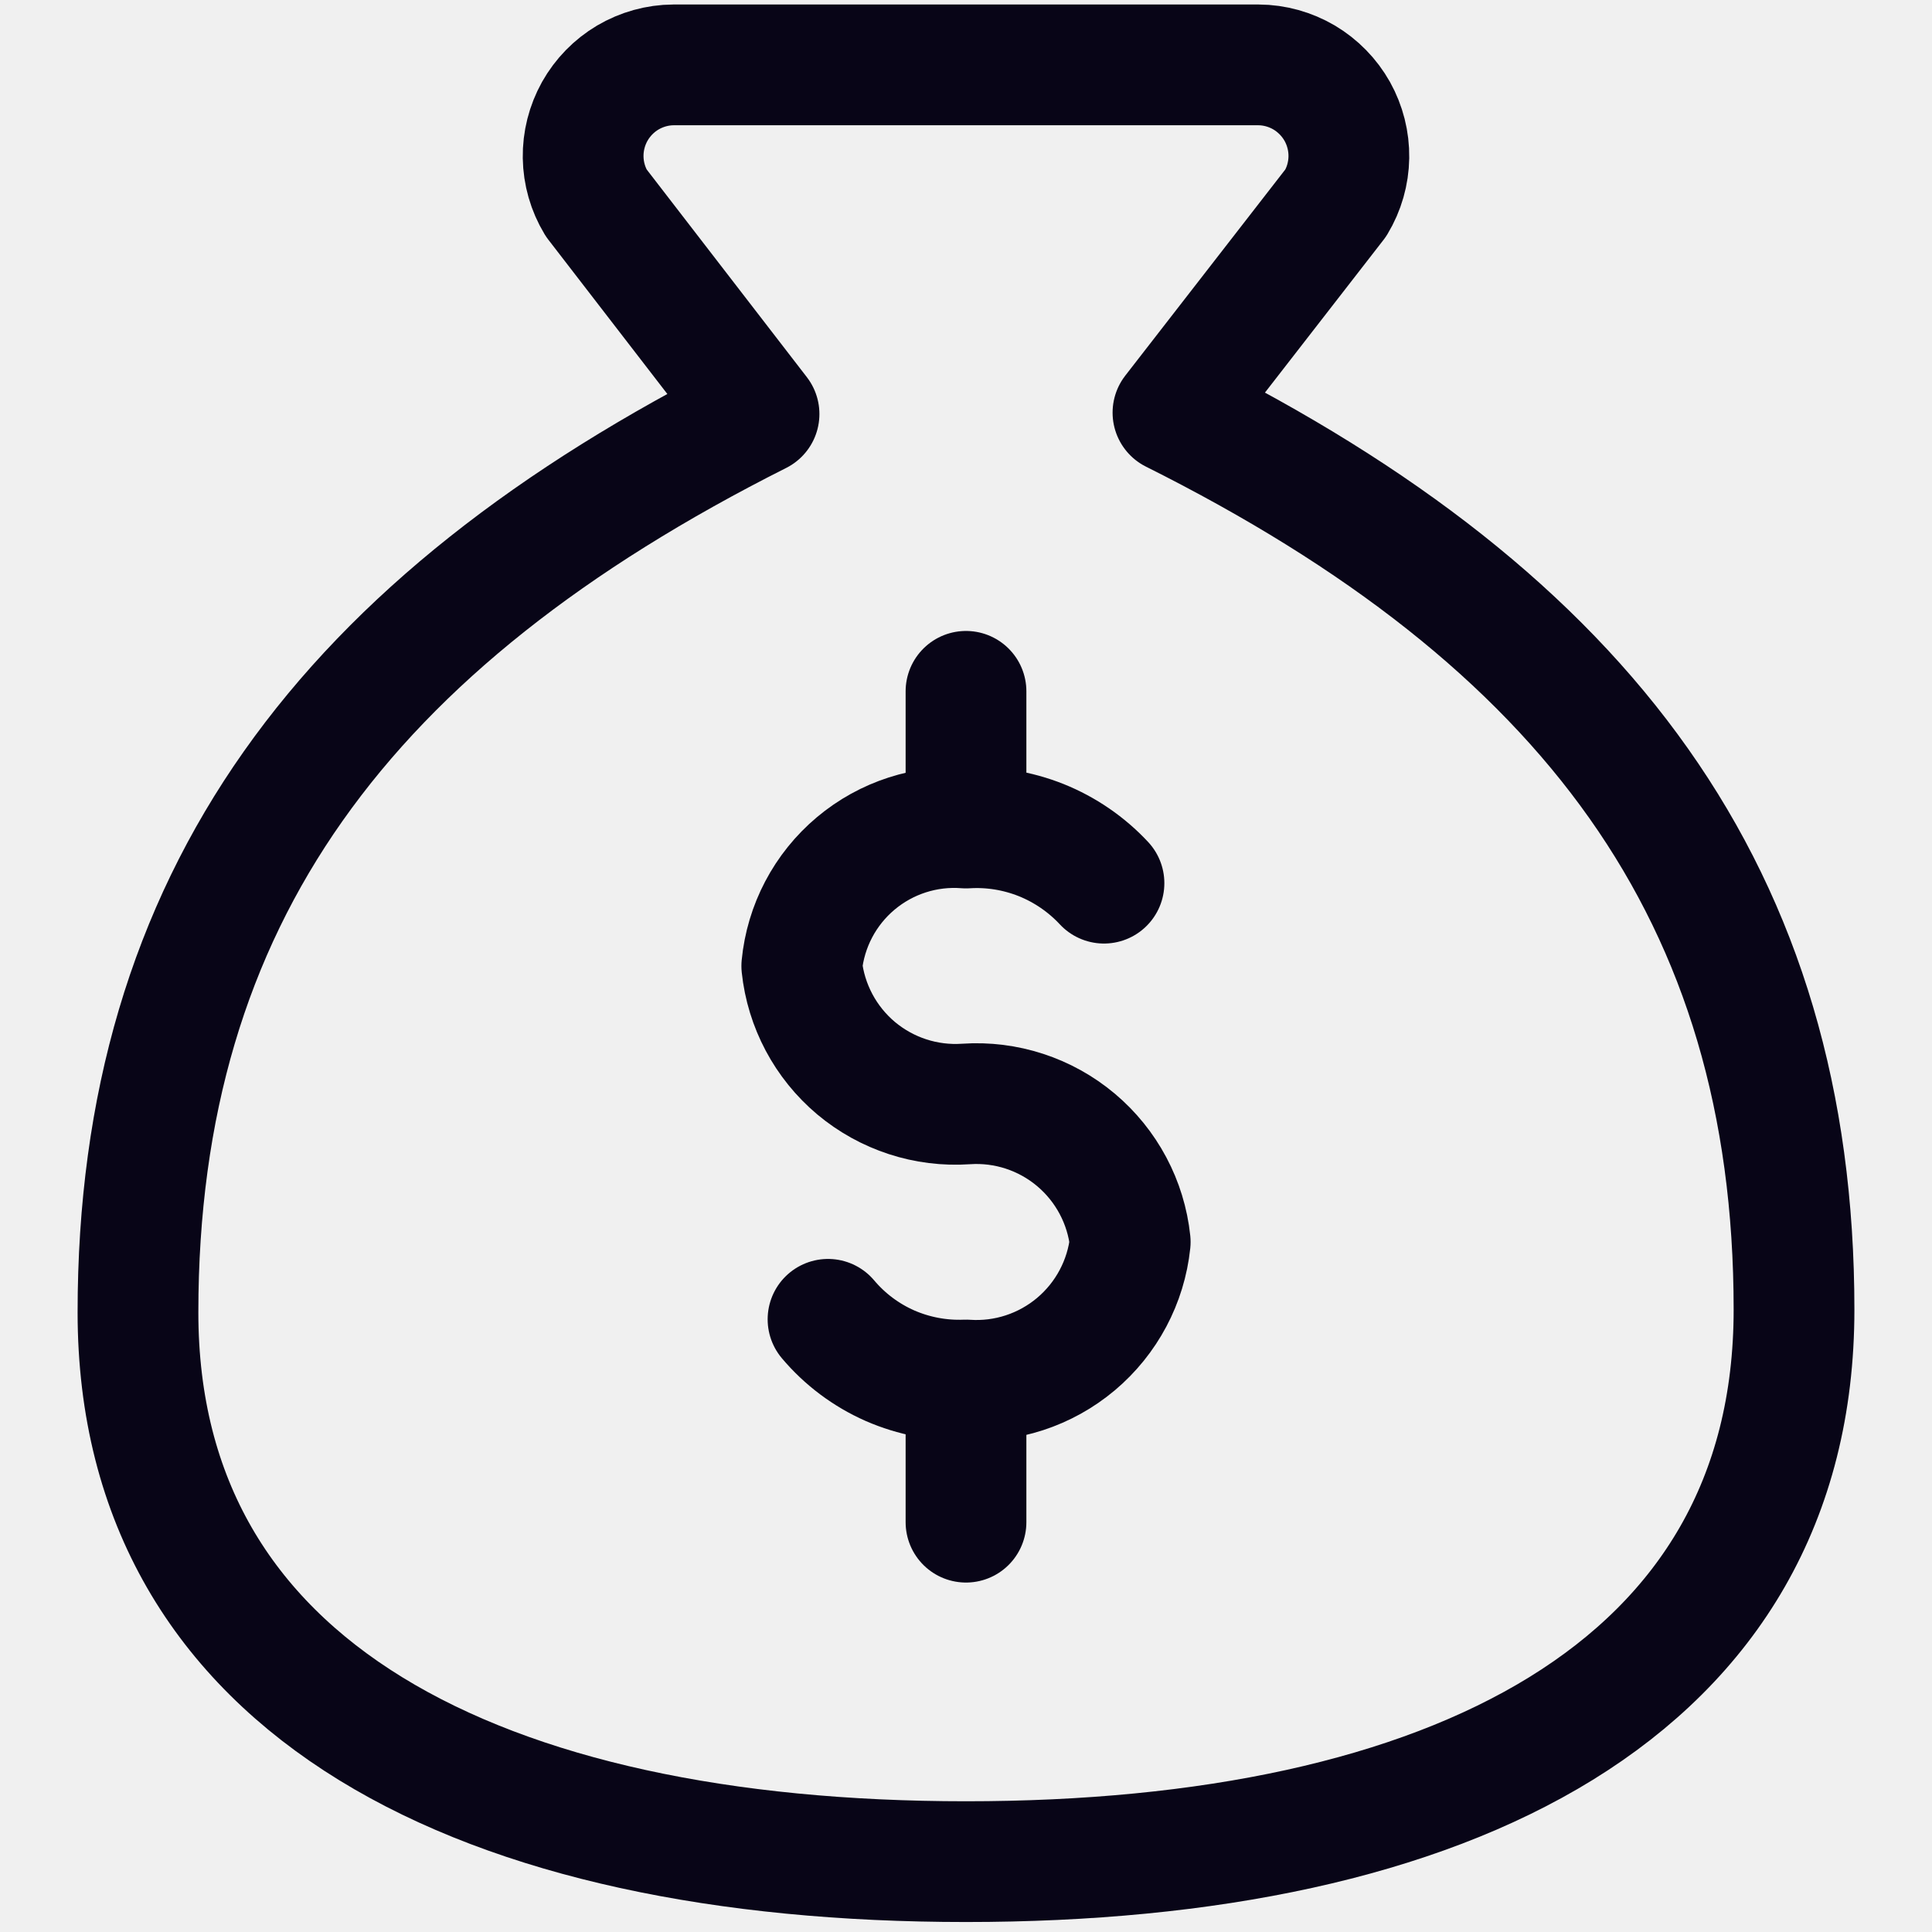
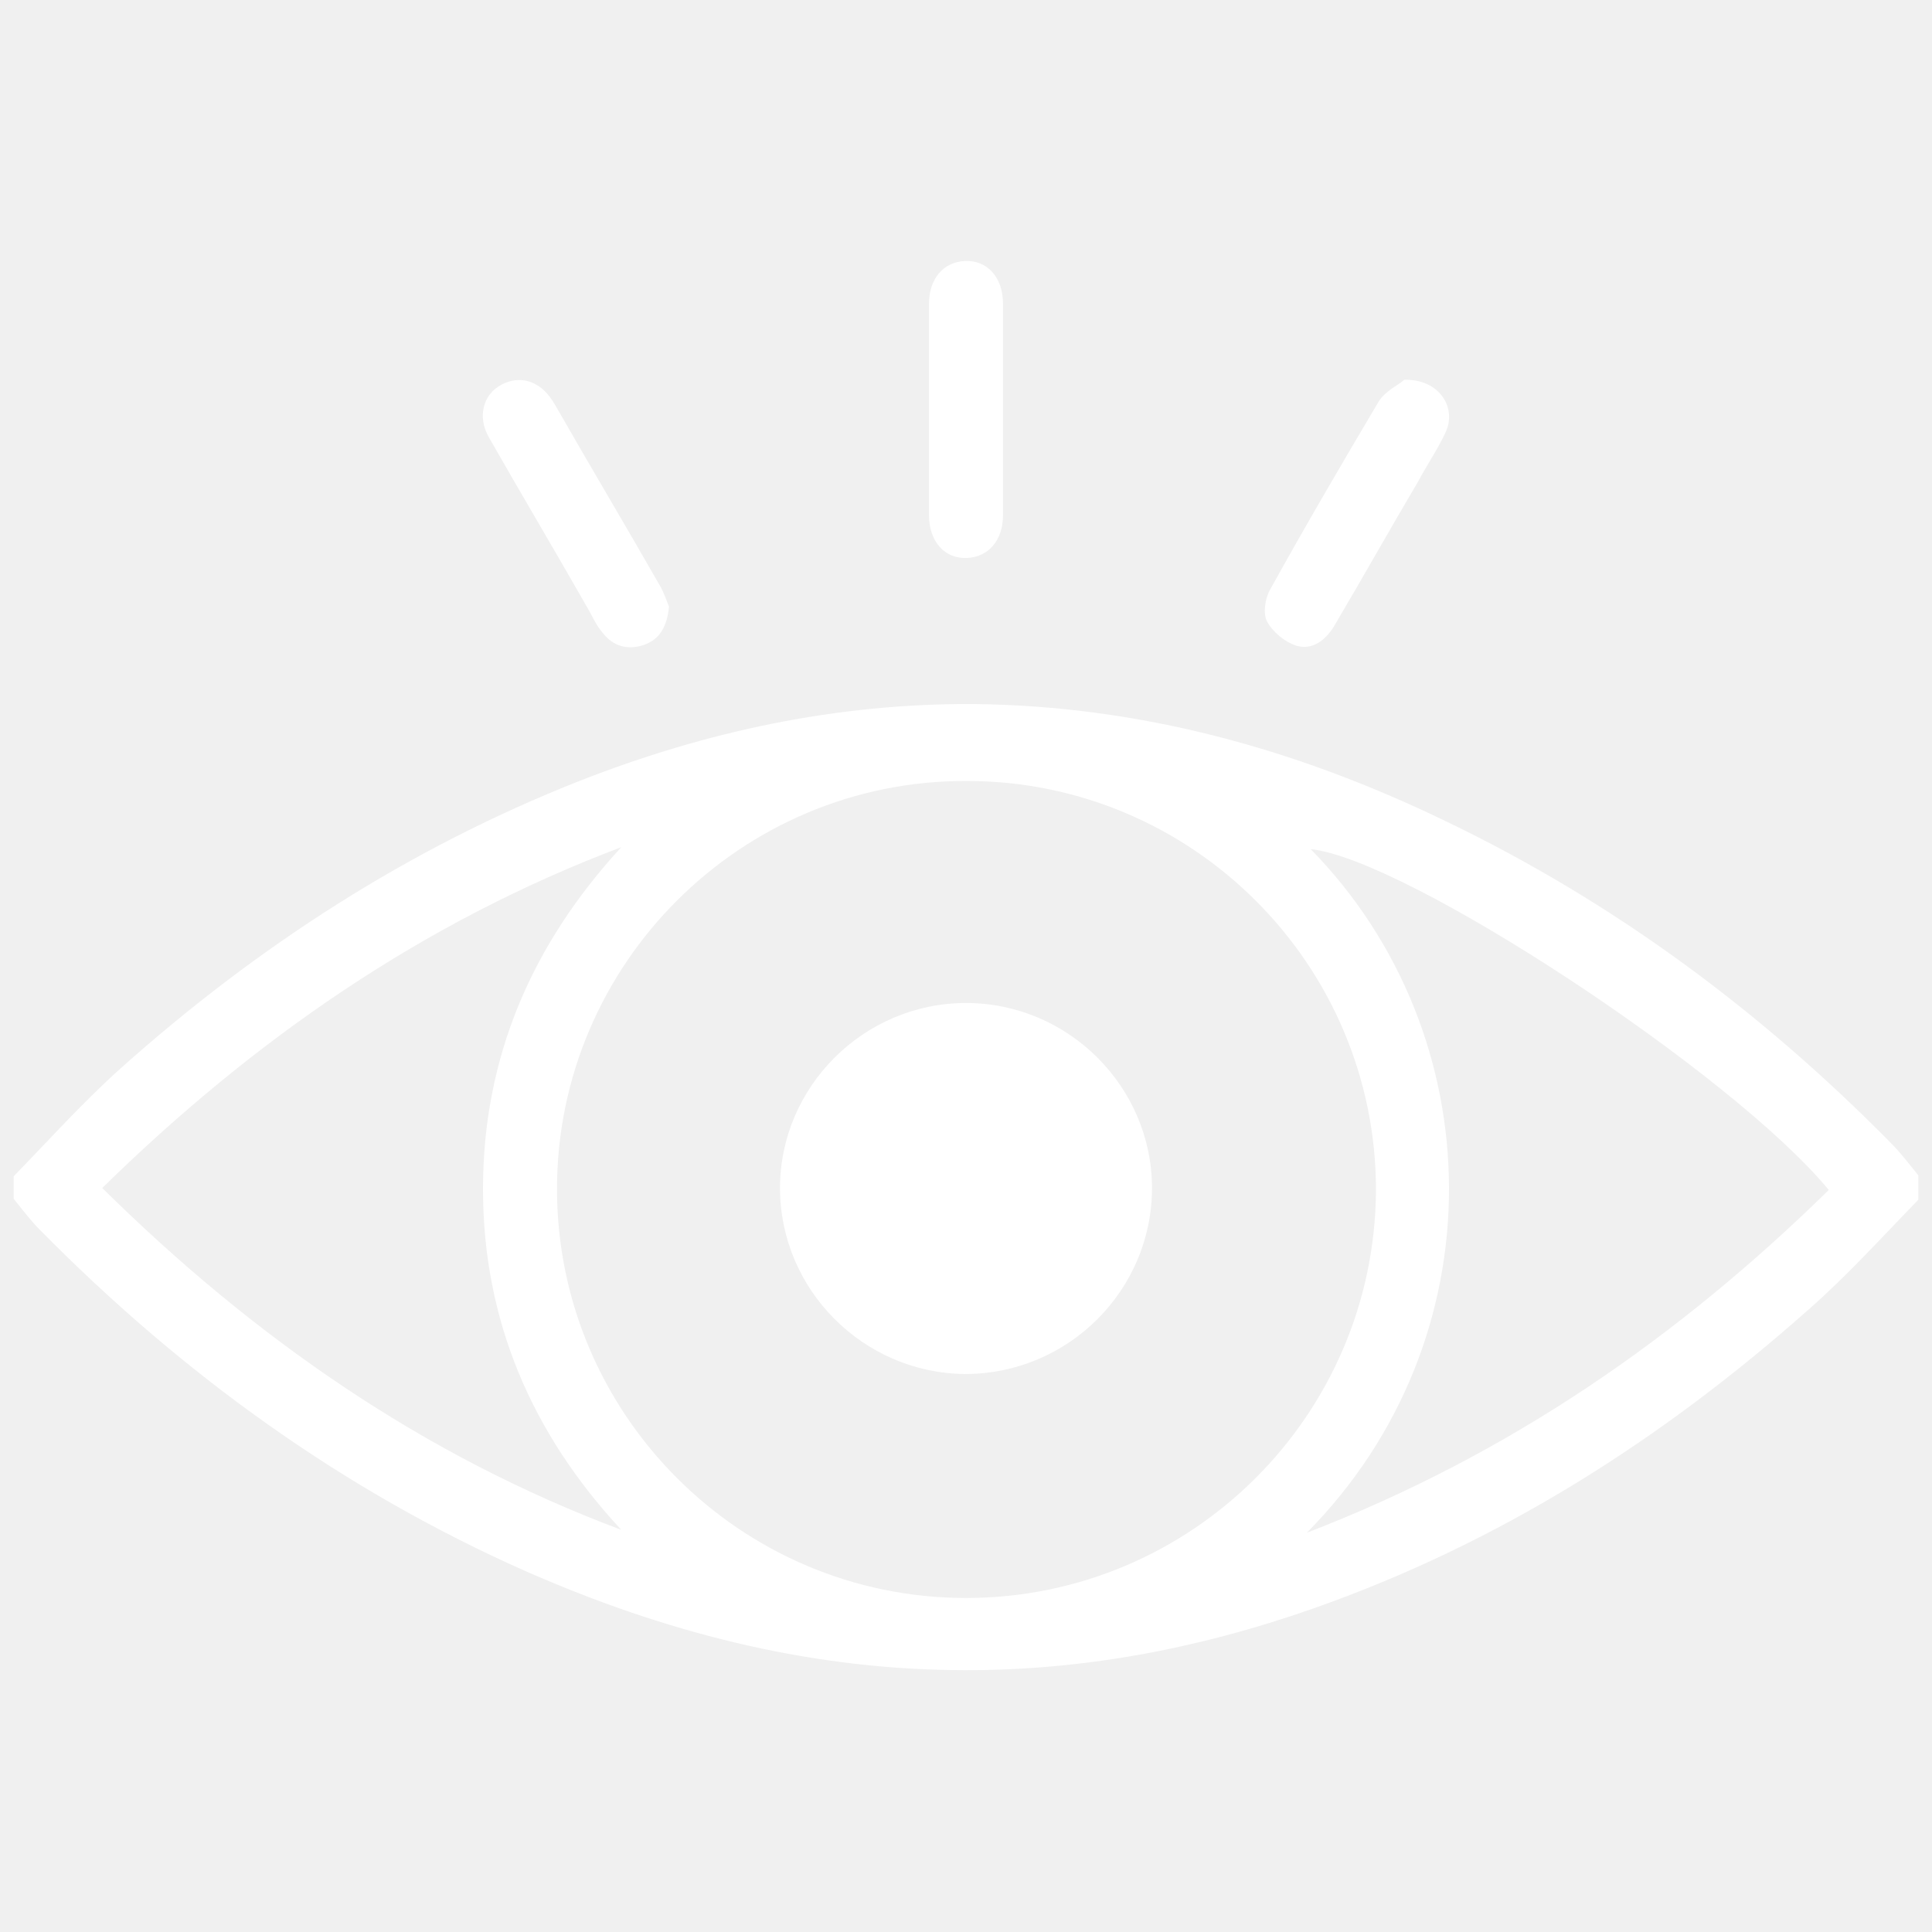
- <svg xmlns="http://www.w3.org/2000/svg" width="24" height="24" viewBox="0 0 24 24" fill="none">
-   <g clip-path="url(#clip0_427_5367)">
-     <path d="M12 17.177V18.909" stroke="#080517" stroke-width="1.5" stroke-linecap="round" stroke-linejoin="round" />
-     <path d="M12 8.588V10.2" stroke="#080517" stroke-width="1.5" stroke-linecap="round" stroke-linejoin="round" />
-     <path d="M12 23.126C18 23.126 22.286 21 22.286 16.268C22.286 11.126 19.714 7.697 14.571 5.126L16.594 2.52C16.697 2.349 16.753 2.154 16.756 1.954C16.759 1.755 16.709 1.558 16.612 1.384C16.514 1.21 16.372 1.065 16.201 0.963C16.029 0.862 15.834 0.807 15.634 0.806H8.366C8.166 0.807 7.971 0.862 7.799 0.963C7.627 1.065 7.486 1.21 7.388 1.384C7.291 1.558 7.241 1.755 7.244 1.954C7.247 2.154 7.303 2.349 7.406 2.52L9.429 5.143C4.286 7.731 1.714 11.16 1.714 16.303C1.714 21 6 23.126 12 23.126Z" stroke="#080517" stroke-width="1.5" stroke-linecap="round" stroke-linejoin="round" />
-     <path d="M10.286 16.389C10.495 16.637 10.758 16.834 11.055 16.965C11.352 17.095 11.676 17.156 12 17.143C12.496 17.177 12.985 17.017 13.366 16.697C13.746 16.377 13.988 15.923 14.04 15.428C13.988 14.934 13.746 14.48 13.366 14.16C12.985 13.84 12.496 13.68 12 13.714C11.504 13.748 11.015 13.588 10.634 13.269C10.254 12.949 10.012 12.494 9.96 12C10.008 11.504 10.248 11.047 10.63 10.726C11.011 10.406 11.503 10.247 12 10.286C12.319 10.266 12.638 10.318 12.934 10.436C13.23 10.555 13.497 10.738 13.714 10.971" stroke="#080517" stroke-width="1.5" stroke-linecap="round" stroke-linejoin="round" />
+ <svg xmlns="http://www.w3.org/2000/svg" version="1.1" id="Layer_1" x="0px" y="0px" viewBox="0 0 198.4 198.4" style="enable-background:new 0 0 198.4 198.4;" xml:space="preserve">
+   <style type="text/css">
+ 	.st0{fill:#FFFFFF;}
+ </style>
+   <g>
+     <path class="st0" d="M197,123.2c-3.7,3.8-7.3,7.8-11.3,11.3c-15.1,13.4-31.8,24-50.9,30.7c-12,4.2-24.3,6.5-37,6.3   c-15.3-0.2-29.8-4-43.7-10.1c-19-8.4-35.5-20.4-50-35.1c-1-1-1.8-2.1-2.7-3.2c0-0.8,0-1.5,0-2.3c3.6-3.7,7.1-7.6,11-11.1   c14-12.5,29.6-22.6,47.1-29.5c13-5.1,26.5-8,40.6-7.9c17,0.2,33,4.6,48.3,12c17.3,8.3,32.4,19.5,45.8,33.1c1,1,1.9,2.2,2.8,3.3   C197,121.7,197,122.5,197,123.2z M57.2,122.1c0,23.1,18.8,42,42,42c23.2,0,42-18.8,42.1-41.9c0-23.1-18.8-42-42-42   C76.1,80.1,57.2,99,57.2,122.1z M134.2,157.4c20.8-8,38.2-20.1,53.6-35.2c-9.9-12-43.4-34-53.2-35   C153.3,106.3,153.9,137.5,134.2,157.4z M63.8,157.1c-9.2-9.9-14.2-21.5-14.2-35c0-13.5,5-25.1,14.2-35.1   c-20.4,7.7-37.8,19.8-53.3,35C26.1,137.4,43.5,149.5,63.8,157.1z" />
+     <path class="st0" d="M103,42.2c0,3.6,0,7.1,0,10.7c0,2.6-1.5,4.3-3.7,4.4c-2.3,0.1-3.9-1.7-3.9-4.4c0-7.2,0-14.5,0-21.7   c0-2.6,1.5-4.3,3.7-4.4c2.3-0.1,3.9,1.7,3.9,4.4C103,34.9,103,38.5,103,42.2z" />
+     <path class="st0" d="M144.2,39c3.6-0.1,5.5,2.9,4.2,5.5c-0.8,1.7-1.9,3.3-2.8,5c-2.9,4.9-5.7,9.9-8.6,14.8c-0.9,1.5-2.3,2.5-3.9,2   c-1.2-0.4-2.4-1.4-3-2.5c-0.4-0.8-0.2-2.3,0.3-3.2c3.6-6.5,7.4-13,11.2-19.4C142.3,40.1,143.7,39.5,144.2,39z" />
+     <path class="st0" d="M68.7,62.3c-0.2,2-0.9,3.3-2.5,3.9c-1.7,0.6-3.2,0.2-4.3-1.2c-0.7-0.8-1.1-1.8-1.7-2.8   c-3.3-5.8-6.7-11.5-10-17.3c-1.2-2.1-0.6-4.4,1.3-5.4c1.9-1,3.9-0.4,5.2,1.6c0.1,0.1,0.1,0.2,0.2,0.3c3.6,6.3,7.3,12.5,10.9,18.8   C68.2,60.9,68.5,61.8,68.7,62.3z" />
+     <path class="st0" d="M99.2,103c10.5,0,19.1,8.6,19.1,19c0,10.5-8.6,19.1-19.2,19.1c-10.5-0.1-19-8.7-19-19.1   C80.1,111.6,88.7,103,99.2,103z" />
  </g>
-   <defs>
-     <clipPath id="clip0_427_5367">
-       <rect width="24" height="24" fill="white" />
-     </clipPath>
-   </defs>
</svg>
